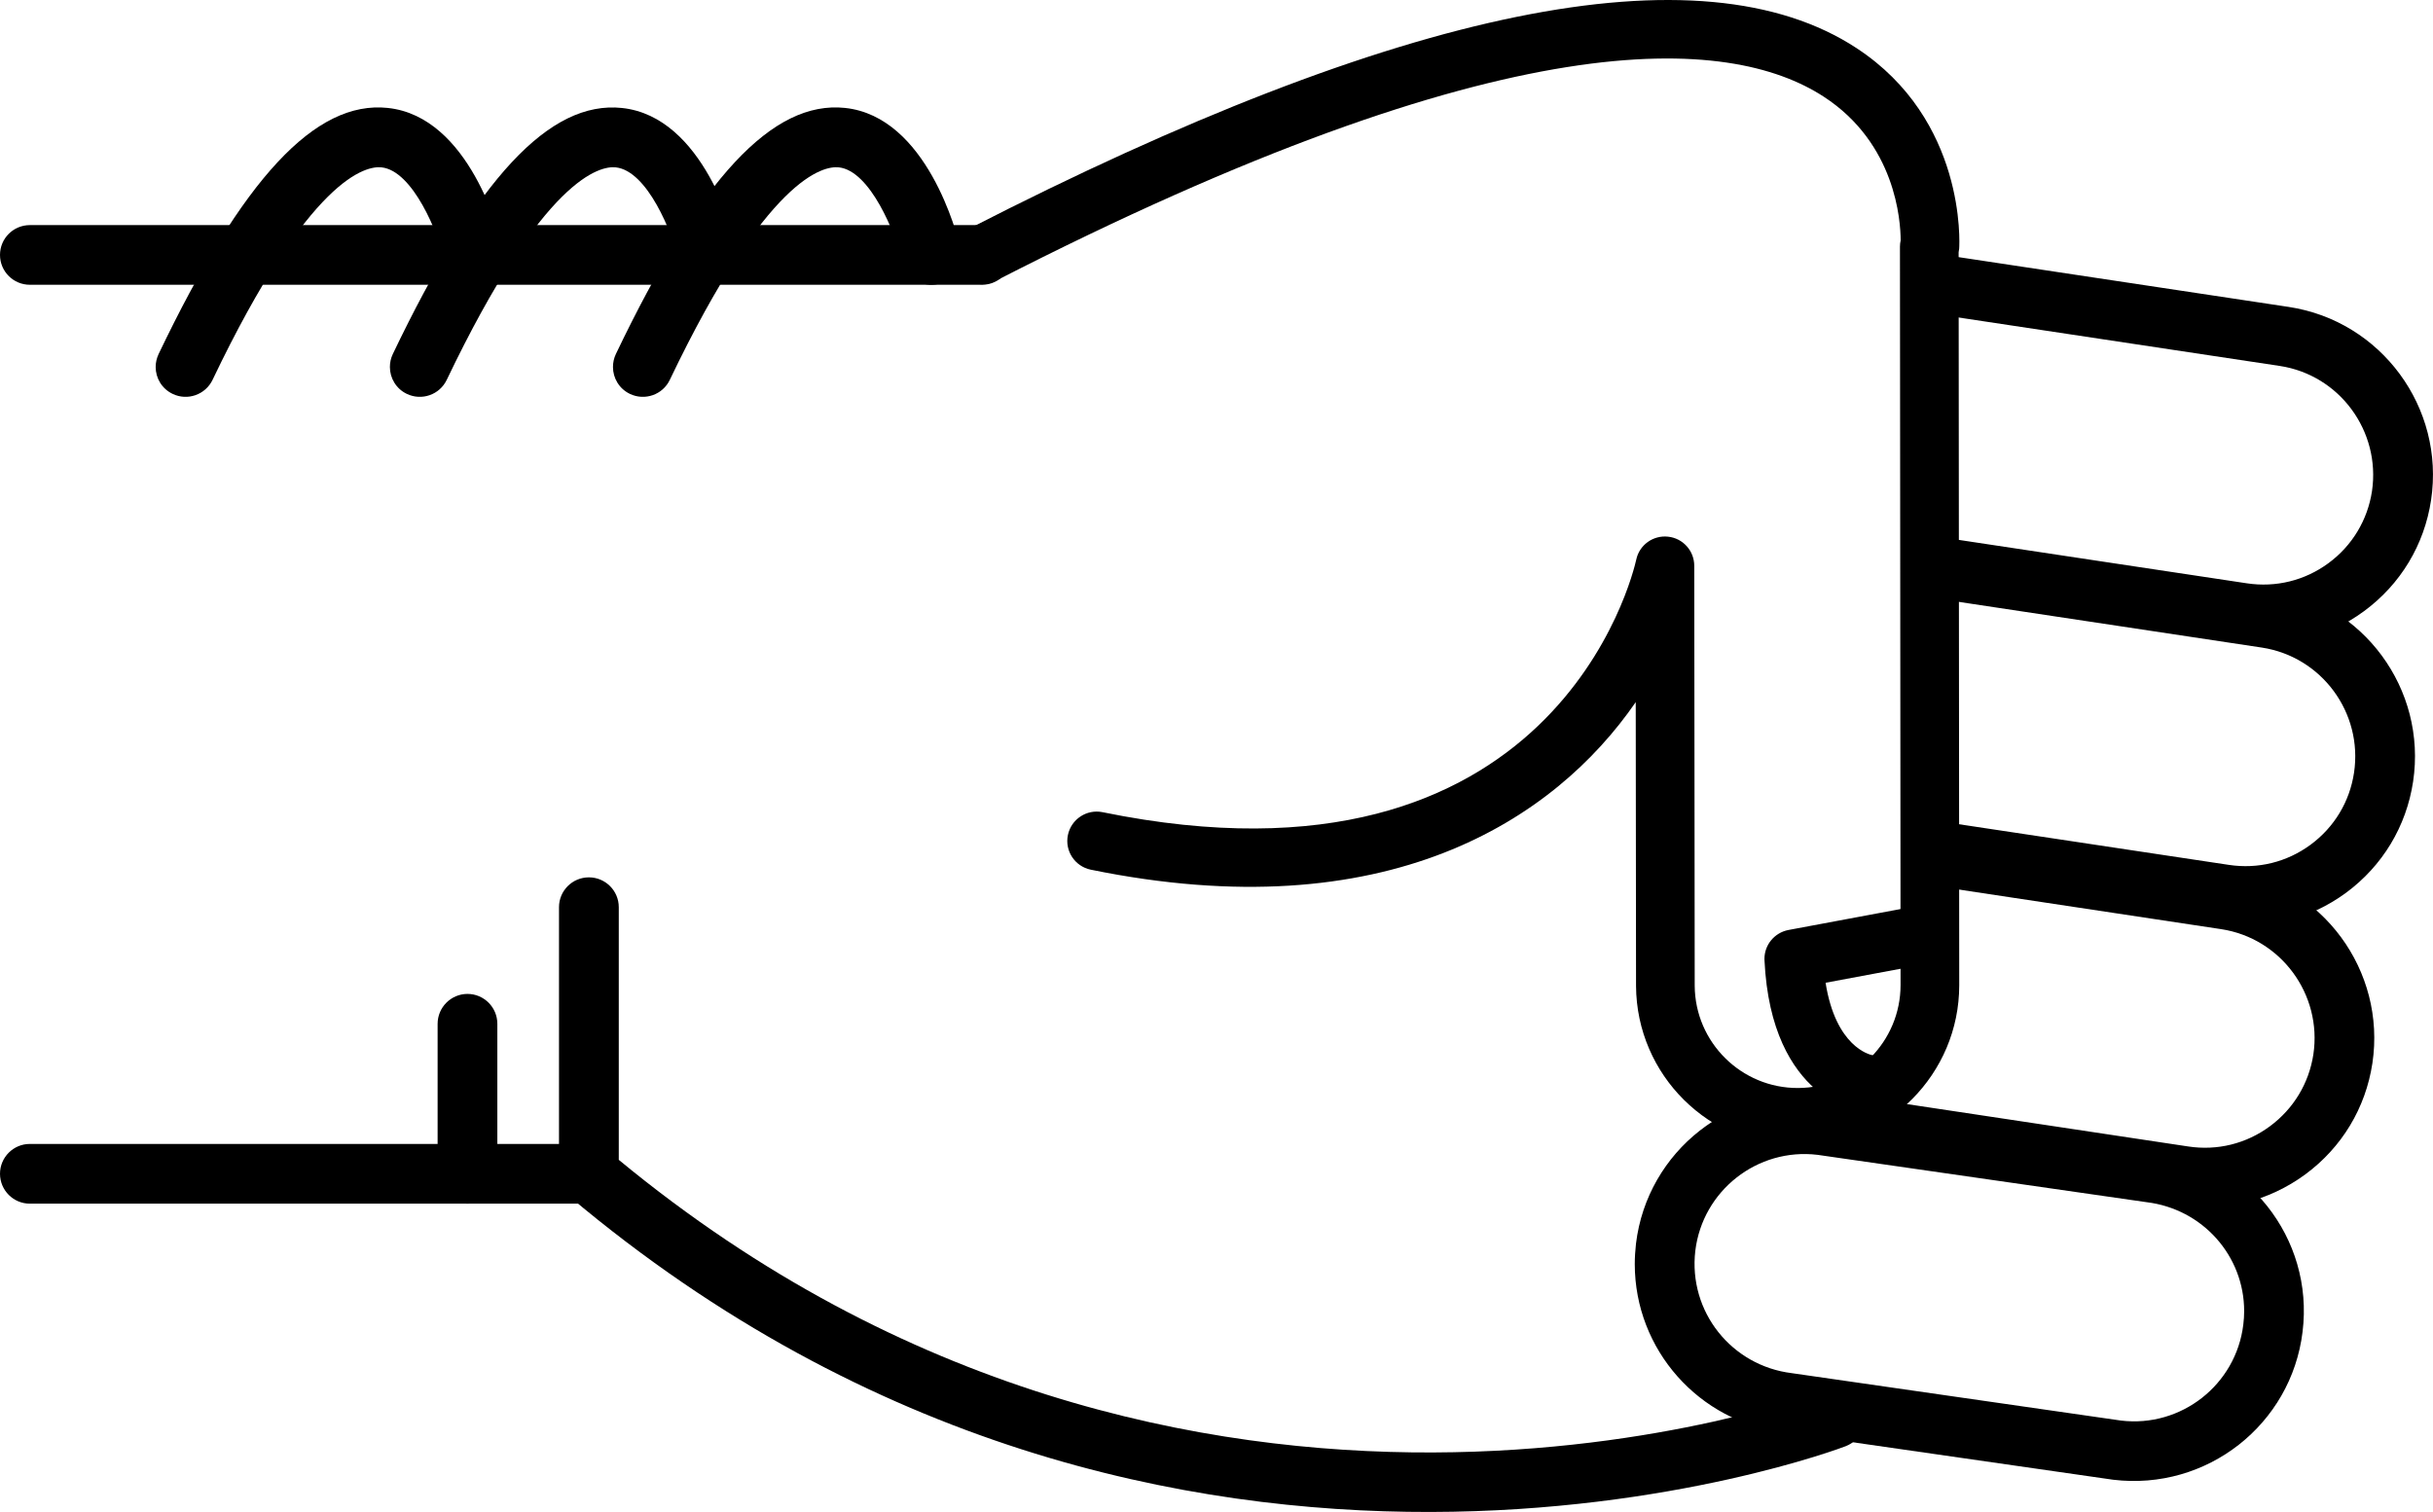
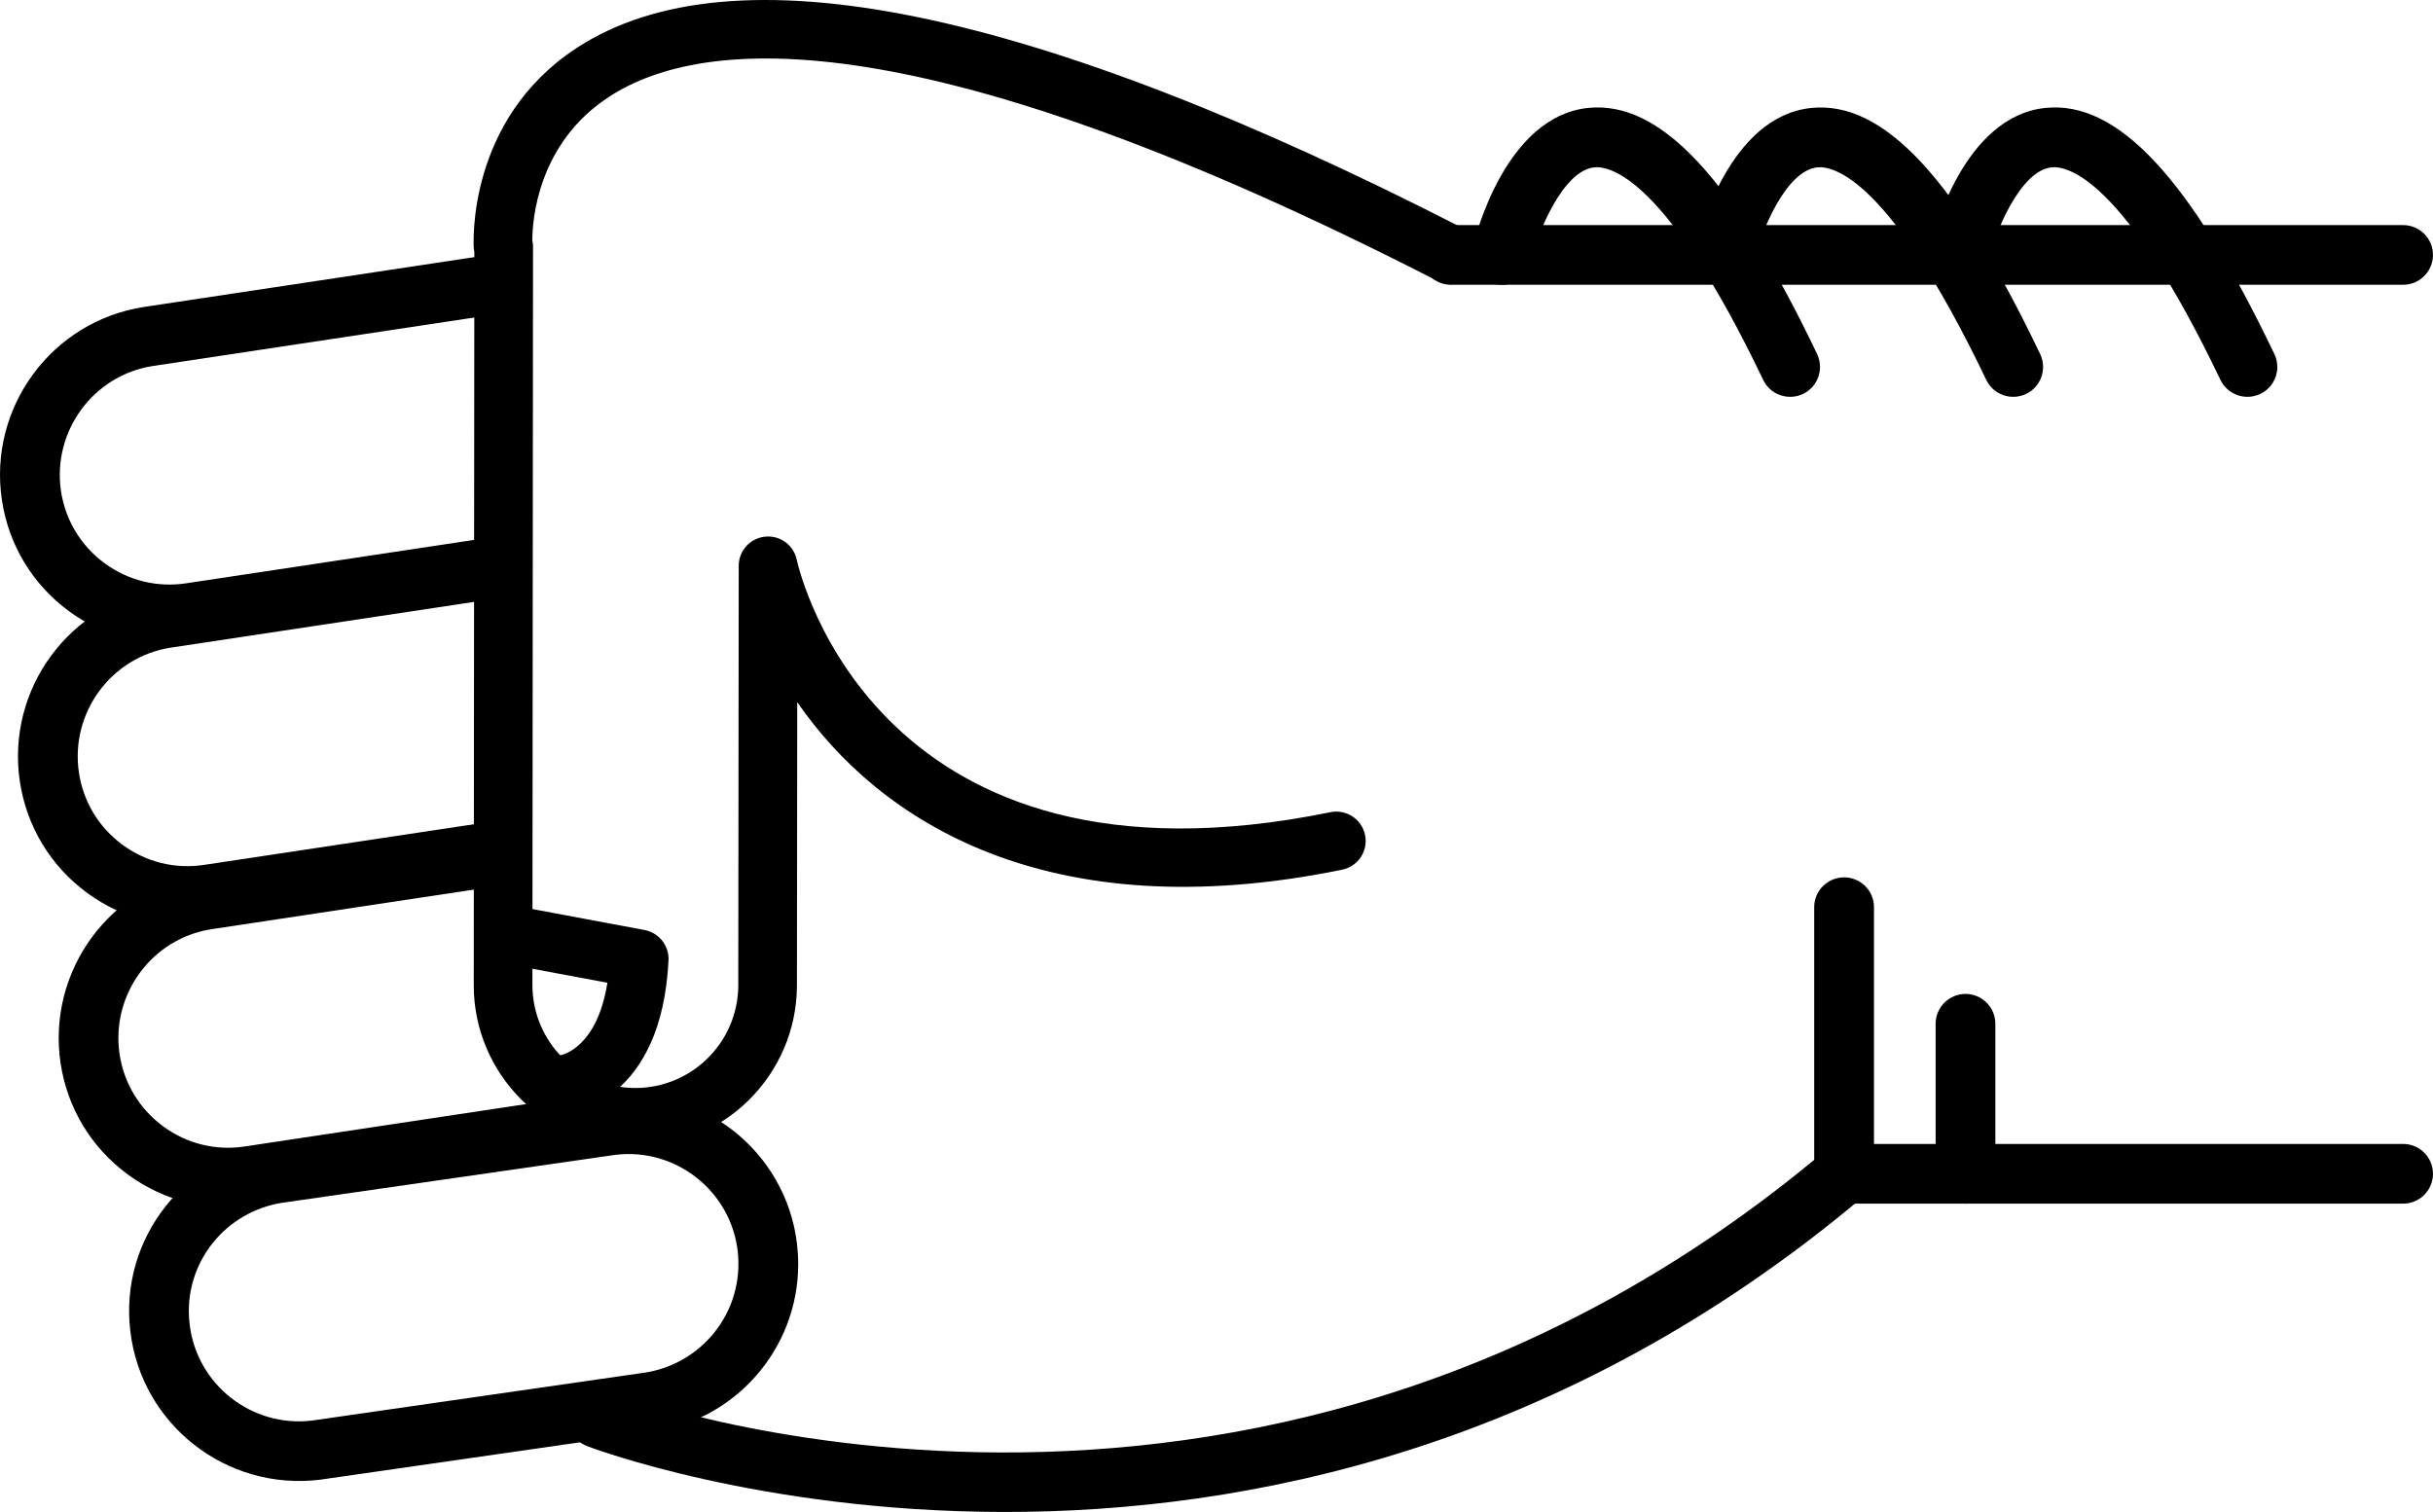
<svg xmlns="http://www.w3.org/2000/svg" version="1.1" x="0px" y="0px" viewBox="0 0 48.186 29.952" enable-background="new 0 0 100 100" xml:space="preserve" id="svg2" width="48.186" height="29.952">
  <defs id="defs32" />
-   <g id="g3362" transform="matrix(0,-1,-1,0,95,64.51218)">
+   <g id="g3362" transform="matrix(0,-1,1,0,-46.81442,64.51218)">
    <path id="path4" d="m 46.541,83.929 -5.281,0 c -0.176,0 -0.34,-0.077 -0.453,-0.211 -10.014,-11.892 -4.996,-25.141 -4.943,-25.274 0.118,-0.304 0.46,-0.454 0.766,-0.335 0.304,0.119 0.453,0.462 0.336,0.766 -0.05,0.125 -4.745,12.585 4.57,23.87 l 5.005,0 c 0.326,0 0.591,0.265 0.591,0.592 0,0.327 -0.265,0.592 -0.591,0.592 z" style="fill:#000000" />
    <path id="path6" d="m 57.242,82.86 c -0.221,0 -0.432,-0.124 -0.533,-0.336 -0.141,-0.295 -0.017,-0.648 0.277,-0.789 4.033,-1.927 4.243,-3.049 4.211,-3.347 -0.066,-0.625 -1.313,-1.127 -1.872,-1.26 -0.317,-0.075 -0.515,-0.395 -0.438,-0.712 0.075,-0.318 0.395,-0.513 0.712,-0.438 0.267,0.063 2.603,0.665 2.775,2.285 0.153,1.434 -1.396,2.876 -4.876,4.54 -0.083,0.039 -0.17,0.057 -0.256,0.057 z" style="fill:#000000" />
    <path id="path8" d="m 59.462,95 c -0.327,0 -0.591,-0.265 -0.591,-0.591 l 0,-18.858 c 0,-0.327 0.264,-0.592 0.591,-0.592 0.327,0 0.591,0.265 0.591,0.592 l 0,18.857 c 0,0.327 -0.264,0.592 -0.591,0.592 z" style="fill:#000000" />
    <path id="path10" d="m 41.26,95 c -0.327,0 -0.592,-0.265 -0.592,-0.591 l 0,-11.072 c 0,-0.327 0.265,-0.592 0.592,-0.592 0.326,0 0.591,0.265 0.591,0.592 l 0,11.072 C 41.851,94.735 41.586,95 41.26,95 Z" style="fill:#000000" />
    <path id="path12" d="m 44.23,86.333 -2.97,0 c -0.327,0 -0.592,-0.265 -0.592,-0.591 0,-0.327 0.265,-0.592 0.592,-0.592 l 2.971,0 c 0.326,0 0.592,0.265 0.592,0.592 -10e-4,0.326 -0.266,0.591 -0.593,0.591 z" style="fill:#000000" />
    <path id="path14" d="m 57.242,87.278 c -0.221,0 -0.432,-0.124 -0.533,-0.336 -0.141,-0.295 -0.017,-0.648 0.277,-0.789 4.031,-1.927 4.242,-3.048 4.211,-3.346 -0.065,-0.627 -1.29,-1.121 -1.873,-1.261 -0.317,-0.076 -0.514,-0.396 -0.438,-0.713 0.076,-0.317 0.394,-0.514 0.712,-0.437 0.267,0.062 2.603,0.664 2.775,2.285 0.153,1.434 -1.396,2.876 -4.876,4.54 -0.082,0.039 -0.169,0.057 -0.255,0.057 z" style="fill:#000000" />
    <path id="path16" d="m 57.242,91.917 c -0.221,0 -0.432,-0.124 -0.533,-0.337 -0.141,-0.294 -0.017,-0.647 0.277,-0.789 4.033,-1.927 4.243,-3.048 4.211,-3.346 -0.066,-0.626 -1.313,-1.127 -1.872,-1.26 -0.317,-0.075 -0.515,-0.394 -0.438,-0.711 0.075,-0.318 0.395,-0.514 0.712,-0.439 0.267,0.063 2.603,0.664 2.775,2.285 0.153,1.433 -1.396,2.875 -4.876,4.539 -0.083,0.039 -0.17,0.058 -0.256,0.058 z" style="fill:#000000" />
    <path id="path18" d="m 39.471,62.623 c -1.696,0 -3.129,-1.271 -3.334,-2.957 l -0.938,-6.517 c -0.224,-1.853 1.092,-3.53 2.932,-3.752 1.861,-0.229 3.519,1.112 3.738,2.932 l 0.939,6.518 c 0.223,1.854 -1.093,3.53 -2.932,3.752 -0.136,0.015 -0.272,0.024 -0.405,0.024 z M 38.538,50.554 c -0.088,0 -0.177,0.006 -0.266,0.017 -1.192,0.144 -2.044,1.231 -1.901,2.423 l 0.939,6.517 c 0.145,1.193 1.217,2.055 2.425,1.913 1.191,-0.144 2.044,-1.23 1.9,-2.422 l -0.938,-6.517 c -0.134,-1.107 -1.061,-1.931 -2.159,-1.931 z" style="fill:#000000" />
    <path id="path20" d="m 42.346,59.849 c -0.287,0 -0.539,-0.21 -0.583,-0.503 L 40.631,51.84 c -0.135,-0.887 0.085,-1.773 0.617,-2.497 0.533,-0.723 1.314,-1.195 2.203,-1.329 1.83,-0.273 3.548,0.989 3.824,2.819 l 0.851,5.637 c 0.049,0.323 -0.173,0.624 -0.497,0.673 -0.322,0.049 -0.624,-0.174 -0.672,-0.497 L 46.106,51.01 c -0.18,-1.186 -1.294,-2.003 -2.479,-1.827 -0.574,0.087 -1.08,0.393 -1.426,0.861 -0.346,0.469 -0.488,1.043 -0.4,1.618 l 1.131,7.506 c 0.049,0.324 -0.174,0.625 -0.496,0.673 -0.031,0.006 -0.061,0.008 -0.09,0.008 z" style="fill:#000000" />
    <path id="path22" d="m 47.63,57.087 c -0.288,0 -0.54,-0.21 -0.584,-0.503 l -0.837,-5.55 c -0.134,-0.887 0.086,-1.773 0.617,-2.497 0.533,-0.723 1.315,-1.195 2.203,-1.329 1.832,-0.275 3.548,0.989 3.825,2.82 l 0.941,6.246 c 0.049,0.323 -0.173,0.624 -0.497,0.673 -0.323,0.048 -0.623,-0.174 -0.672,-0.497 l -0.942,-6.245 c -0.18,-1.186 -1.292,-2.005 -2.479,-1.827 -0.574,0.086 -1.081,0.392 -1.426,0.86 -0.346,0.469 -0.487,1.043 -0.4,1.618 l 0.836,5.55 c 0.049,0.323 -0.173,0.624 -0.496,0.673 -0.03,0.005 -0.06,0.008 -0.089,0.008 z" style="fill:#000000" />
    <path id="path24" d="m 58.863,57.087 c -0.287,0 -0.539,-0.21 -0.584,-0.503 l -1.016,-6.735 c -0.18,-1.186 -1.293,-2.001 -2.479,-1.827 -0.574,0.087 -1.082,0.393 -1.427,0.861 -0.345,0.468 -0.487,1.042 -0.4,1.618 l 0.888,5.891 c 0.049,0.323 -0.174,0.624 -0.496,0.673 -0.323,0.05 -0.625,-0.174 -0.674,-0.497 l -0.887,-5.891 c -0.135,-0.887 0.084,-1.773 0.617,-2.497 0.532,-0.723 1.314,-1.195 2.202,-1.328 1.831,-0.275 3.548,0.989 3.825,2.819 l 1.016,6.735 c 0.049,0.323 -0.174,0.624 -0.496,0.673 -0.029,0.005 -0.059,0.008 -0.089,0.008 z" style="fill:#000000" />
    <path id="path26" d="m 59.461,76.132 c -0.089,0 -0.18,-0.021 -0.264,-0.064 -0.286,-0.146 -0.398,-0.497 -0.252,-0.782 5.217,-10.172 4.866,-14.535 3.653,-16.404 -0.927,-1.427 -2.461,-1.524 -2.848,-1.525 -0.04,0.009 -0.081,0.014 -0.123,0.014 -0.001,0 -0.001,0 -0.001,0 L 45.01,57.359 c -0.004,0 -0.007,0 -0.01,0 -1.121,0 -2.035,0.907 -2.041,2.027 -0.006,1.125 0.904,2.044 2.027,2.05 l 8.318,0.009 c 0.297,0 0.547,0.225 0.577,0.521 0.031,0.295 -0.165,0.567 -0.456,0.628 -0.279,0.062 -6.836,1.606 -5.002,10.57 0.064,0.314 -0.139,0.621 -0.453,0.686 -0.314,0.065 -0.621,-0.138 -0.686,-0.453 -1.199,-5.856 0.978,-9.179 3.319,-10.793 l -5.622,-0.006 c -1.767,-0.01 -3.195,-1.453 -3.186,-3.218 0.01,-1.758 1.443,-3.183 3.2,-3.183 0.005,0 0.011,0 0.017,0 l 14.502,0.012 c 0.023,-0.005 0.049,-0.008 0.075,-0.011 0.103,-0.007 2.548,-0.136 3.97,2.033 2.025,3.087 0.82,9.004 -3.582,17.585 -0.102,0.201 -0.305,0.316 -0.516,0.316 z" style="fill:#000000" />
    <path id="path28" d="m 45.516,60.055 c -0.009,0 -0.019,0 -0.027,-10e-4 -2.789,-0.133 -3.023,-1.911 -3.032,-1.987 -0.036,-0.319 0.192,-0.606 0.511,-0.643 0.313,-0.039 0.598,0.185 0.642,0.497 0.011,0.053 0.167,0.722 1.434,0.923 l 0.329,-1.762 c 0.059,-0.315 0.361,-0.526 0.678,-0.465 0.314,0.059 0.523,0.362 0.465,0.678 l -0.427,2.286 c -0.054,0.276 -0.294,0.474 -0.573,0.474 z" style="fill:#000000" />
  </g>
</svg>
